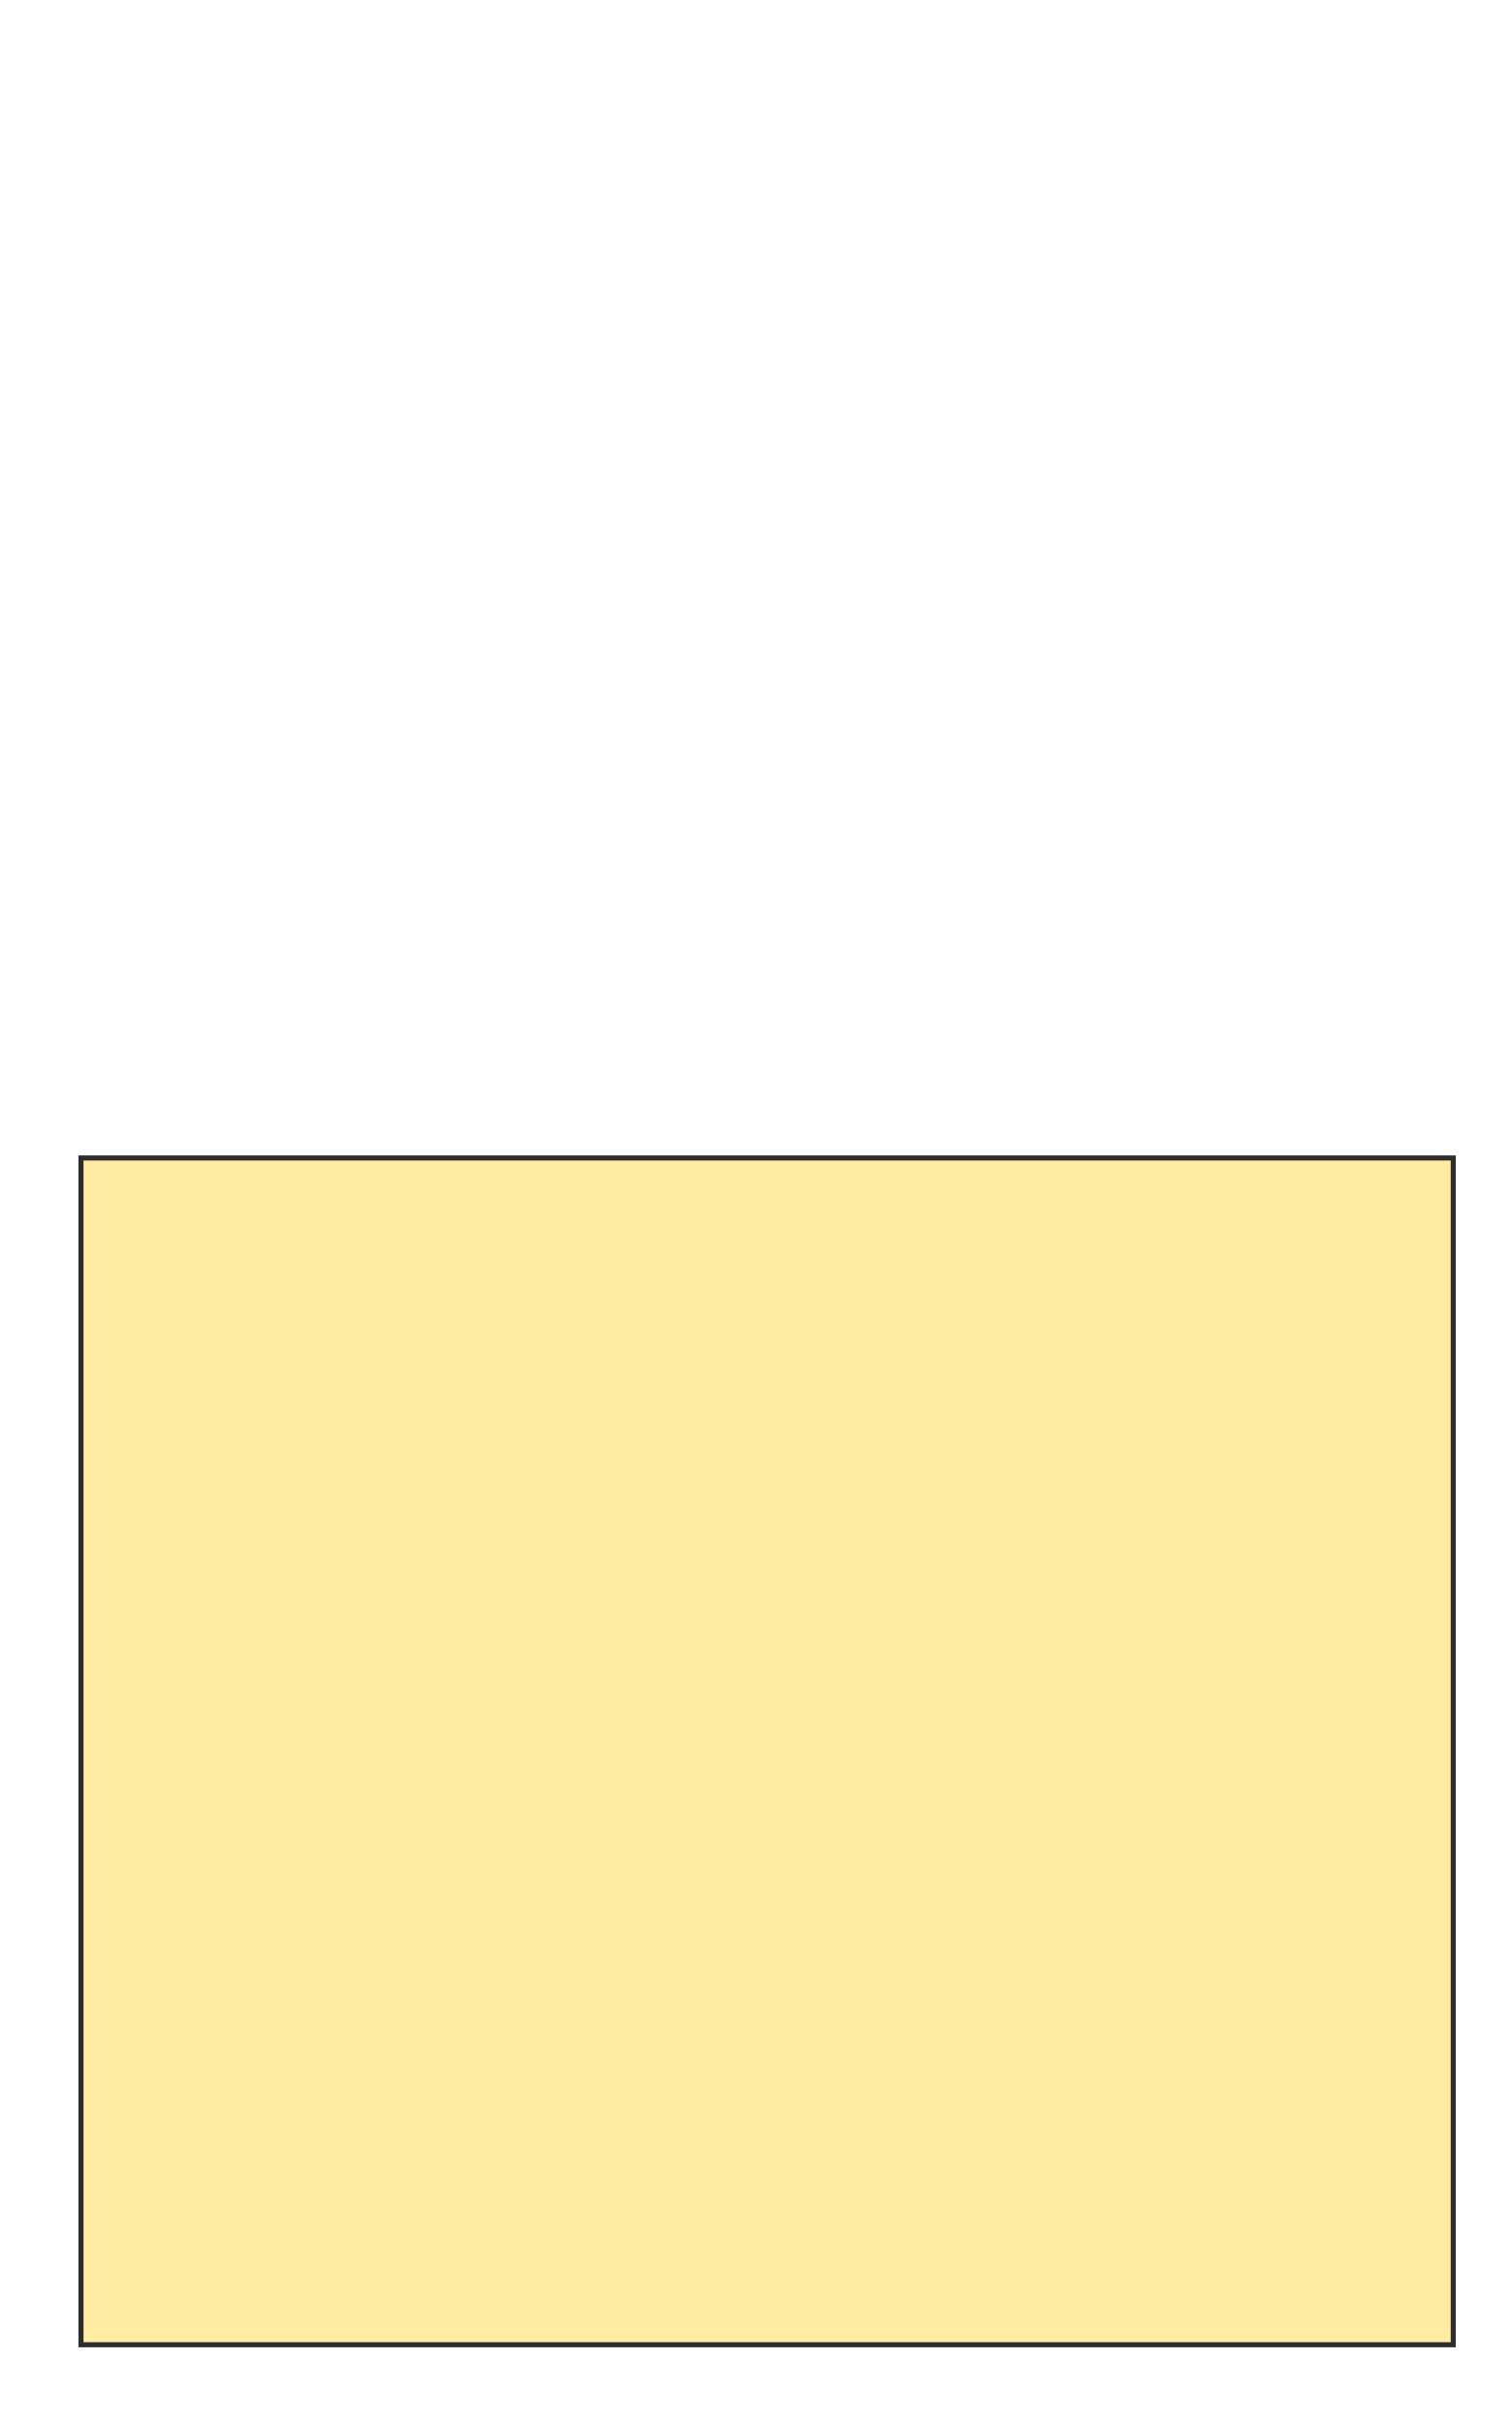
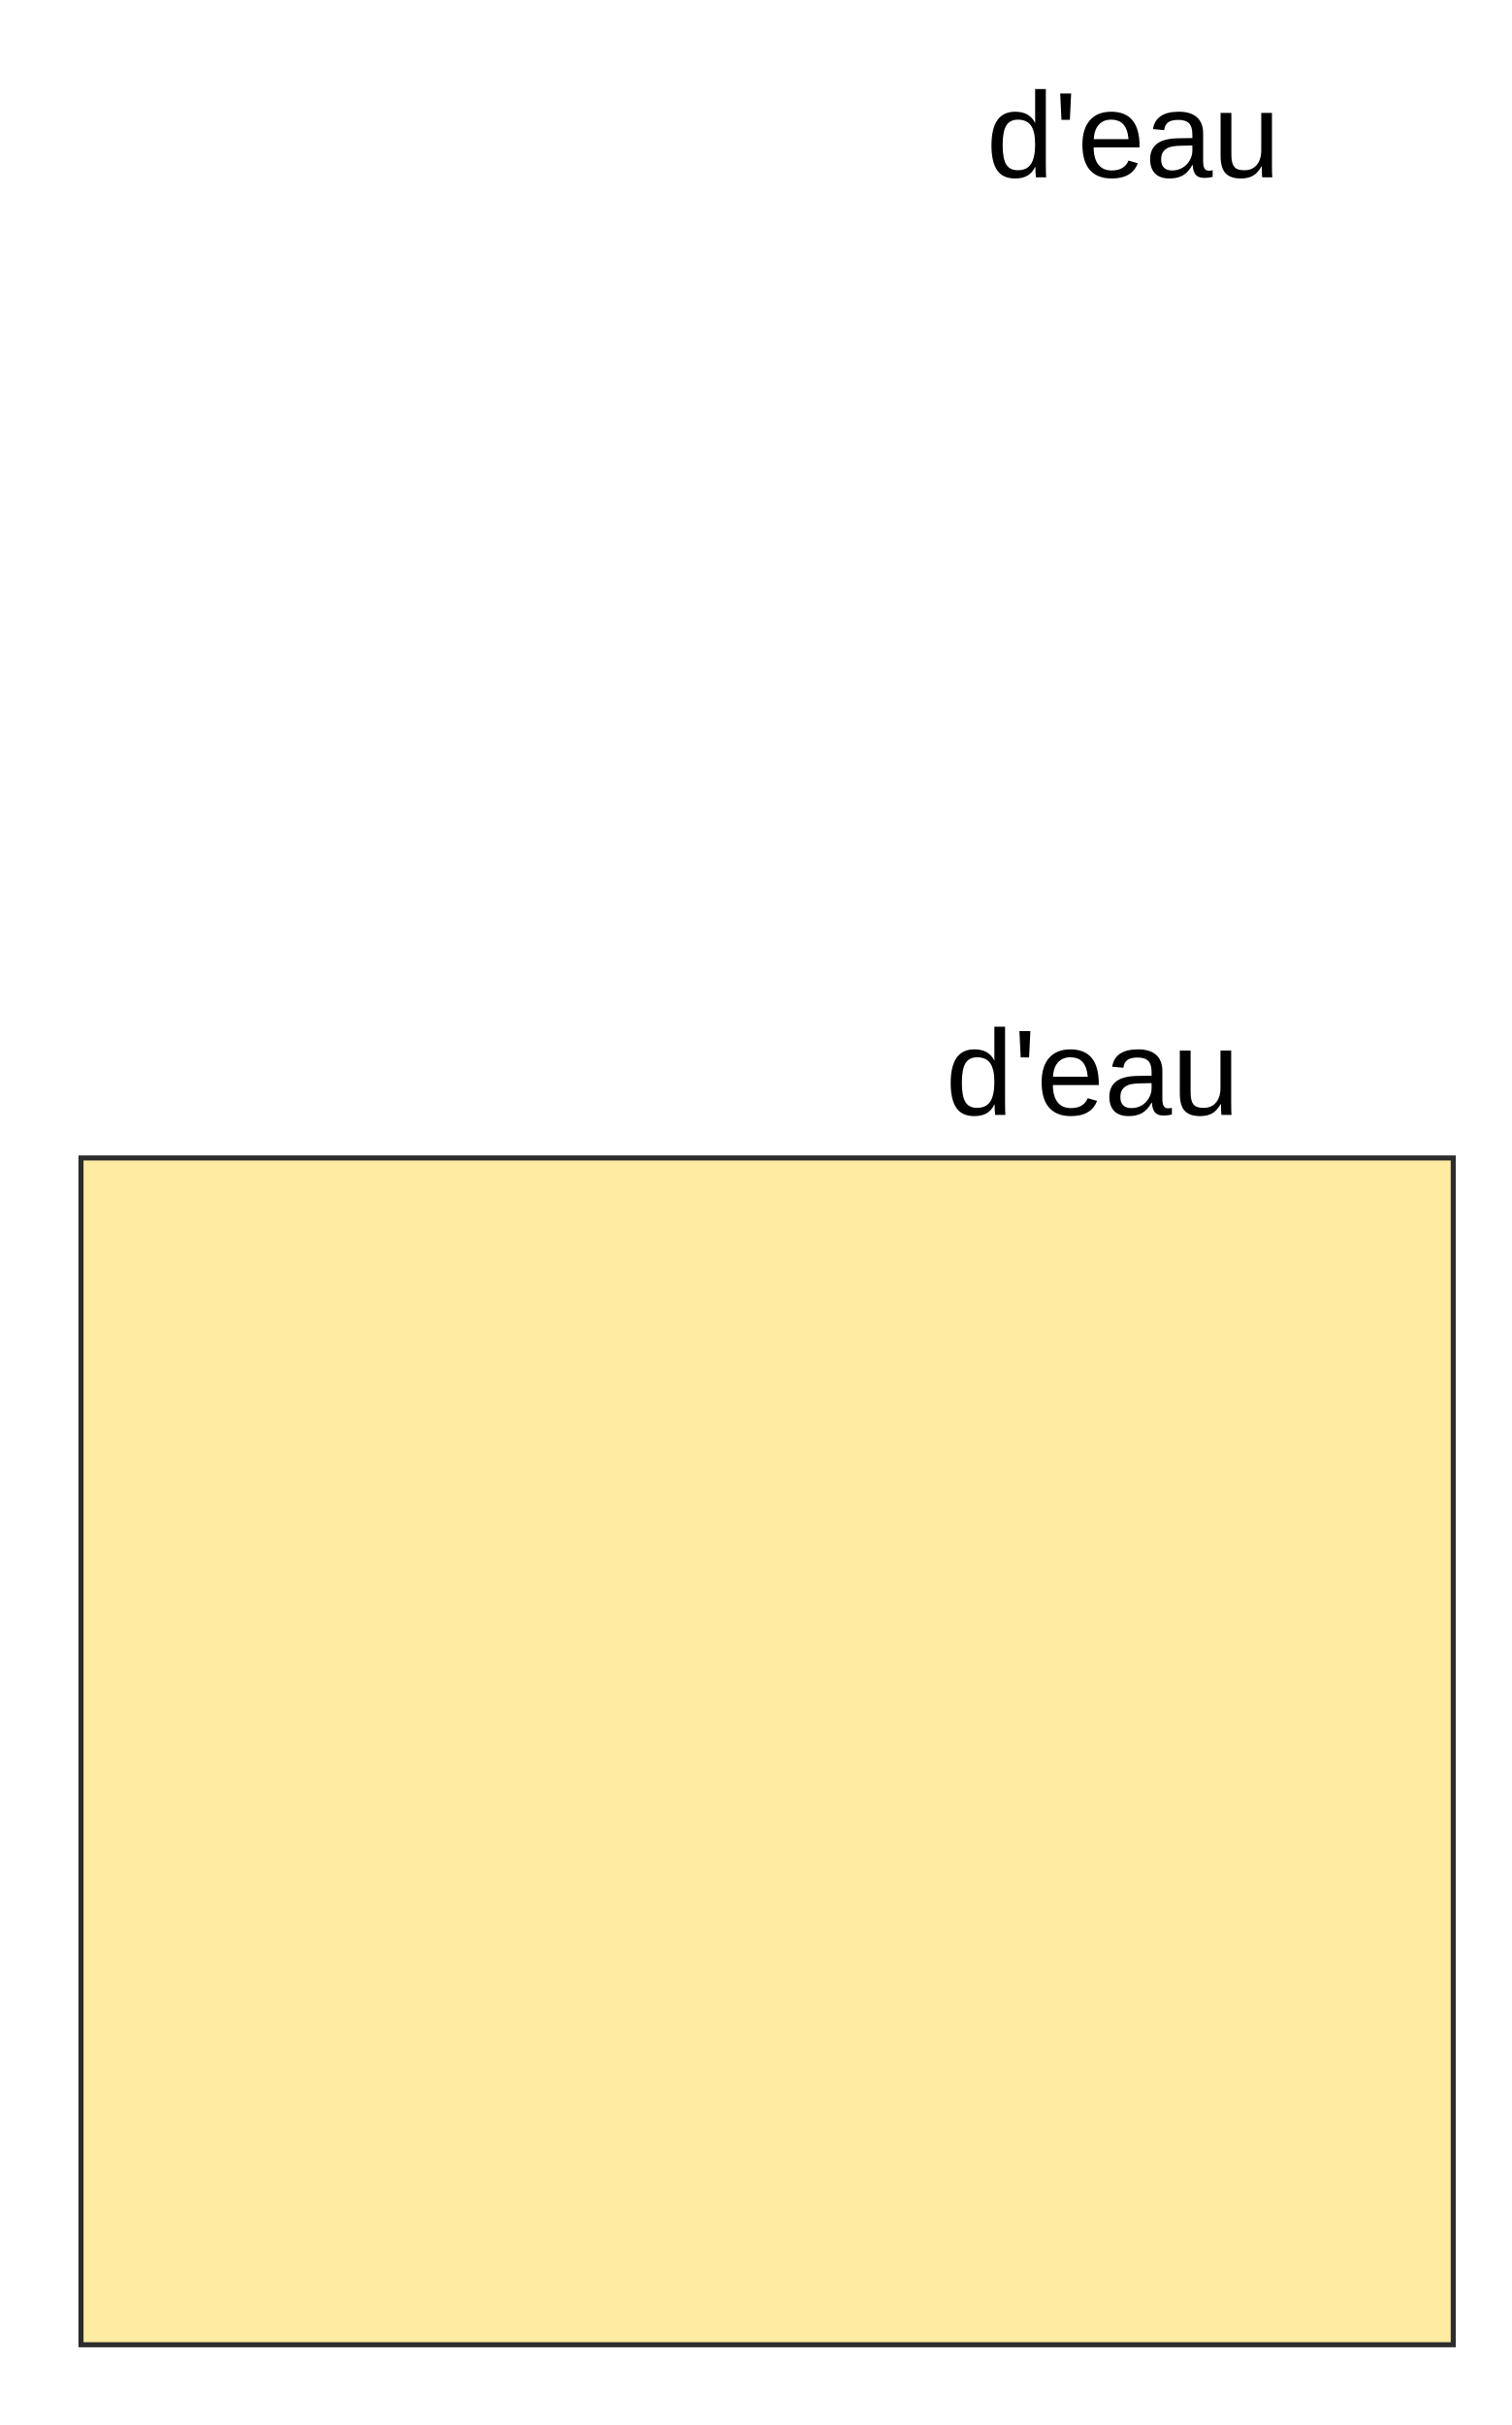
<svg xmlns="http://www.w3.org/2000/svg" width="298" height="478">
  <g>
+     <text id="svg_1" xml:space="preserve" text-anchor="middle" font-family="'Arial', 'Helvetica LT Std', Arial, sans-serif" font-size="24" y="34.945" x="223.43" stroke-linecap="null" stroke-linejoin="null" stroke-dasharray="null" stroke-width="0" fill="#000000">d'eau</text>
+     <text id="svg_3" xml:space="preserve" text-anchor="middle" font-family="'Arial', 'Helvetica LT Std', Arial, sans-serif" font-size="24" y="219.767" x="215.394" stroke-linecap="null" stroke-linejoin="null" stroke-dasharray="null" stroke-width="0" fill="#000000">d'eau</text>
  </g>
-   <g>
-     <rect id="f94690853319473f9bd36d9baafc8a8f-ao-2" height="233.929" width="270.536" y="228.25" x="15.964" stroke="#2D2D2D" fill="#FFEBA2" />
+   <g display="inline">
+     <rect fill="#FFEBA2" stroke="#2D2D2D" x="15.964" y="228.25" width="270.536" height="233.929" id="f94690853319473f9bd36d9baafc8a8f-ao-2" />
  </g>
</svg>
